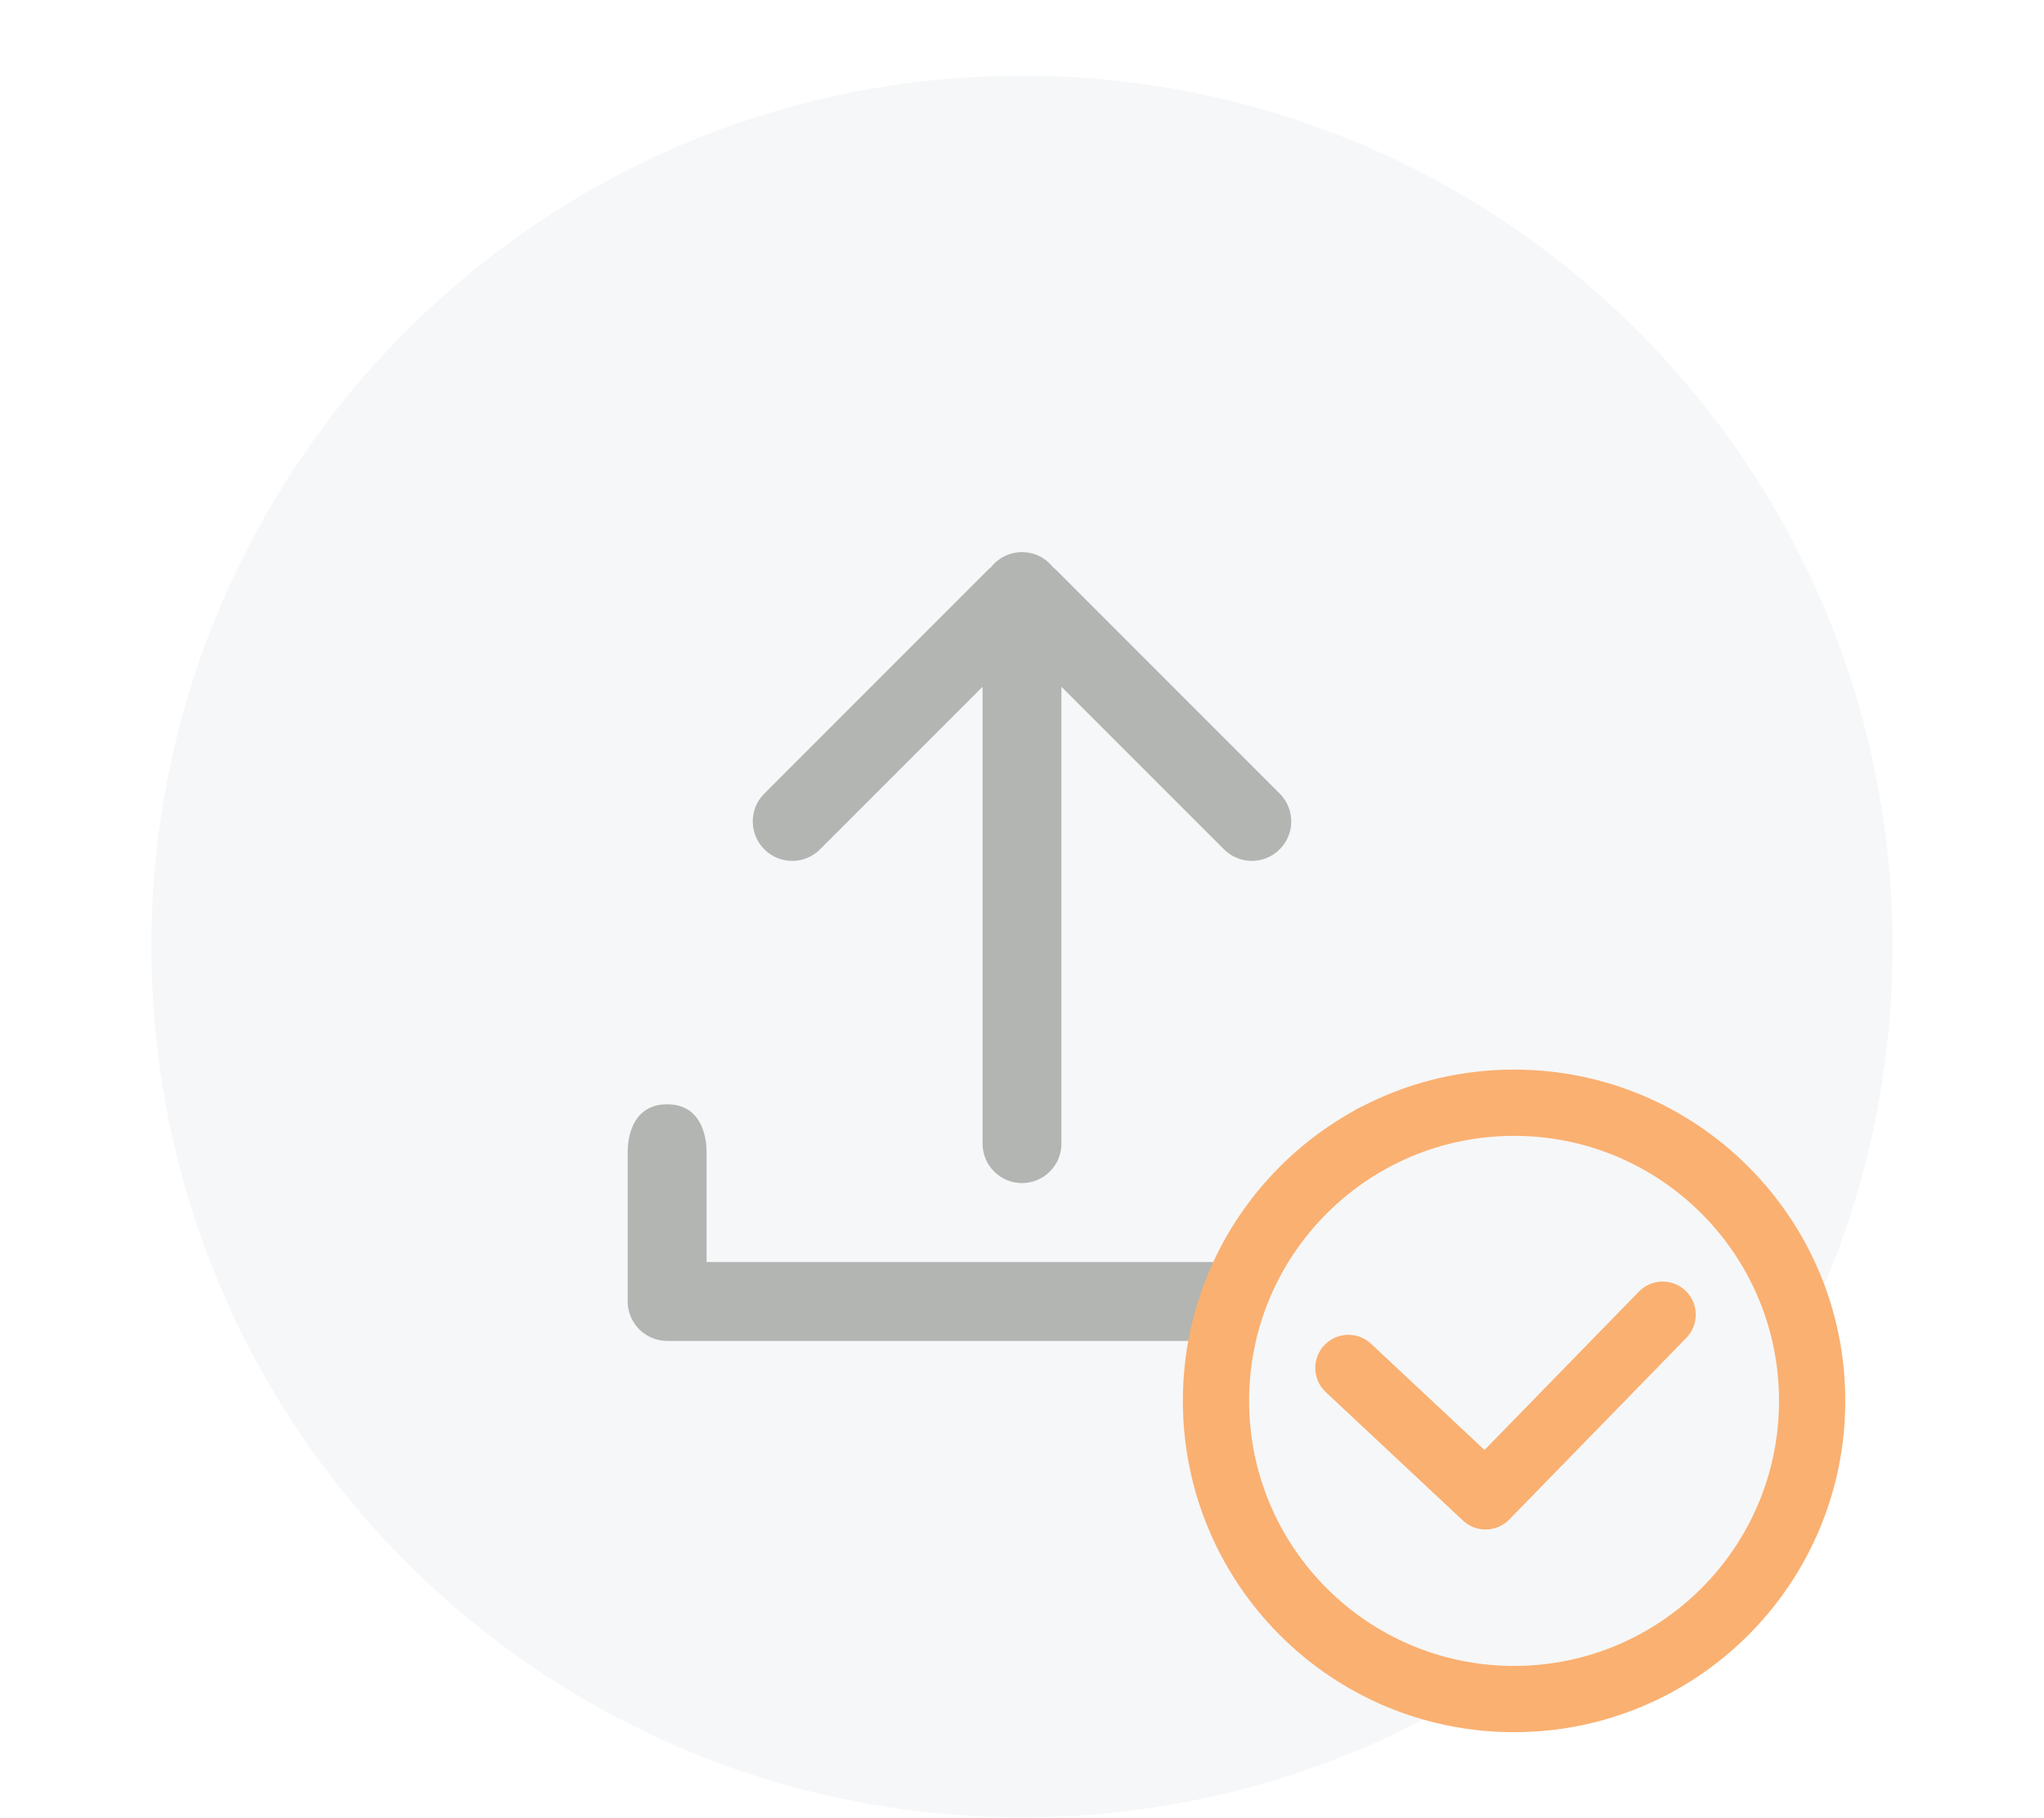
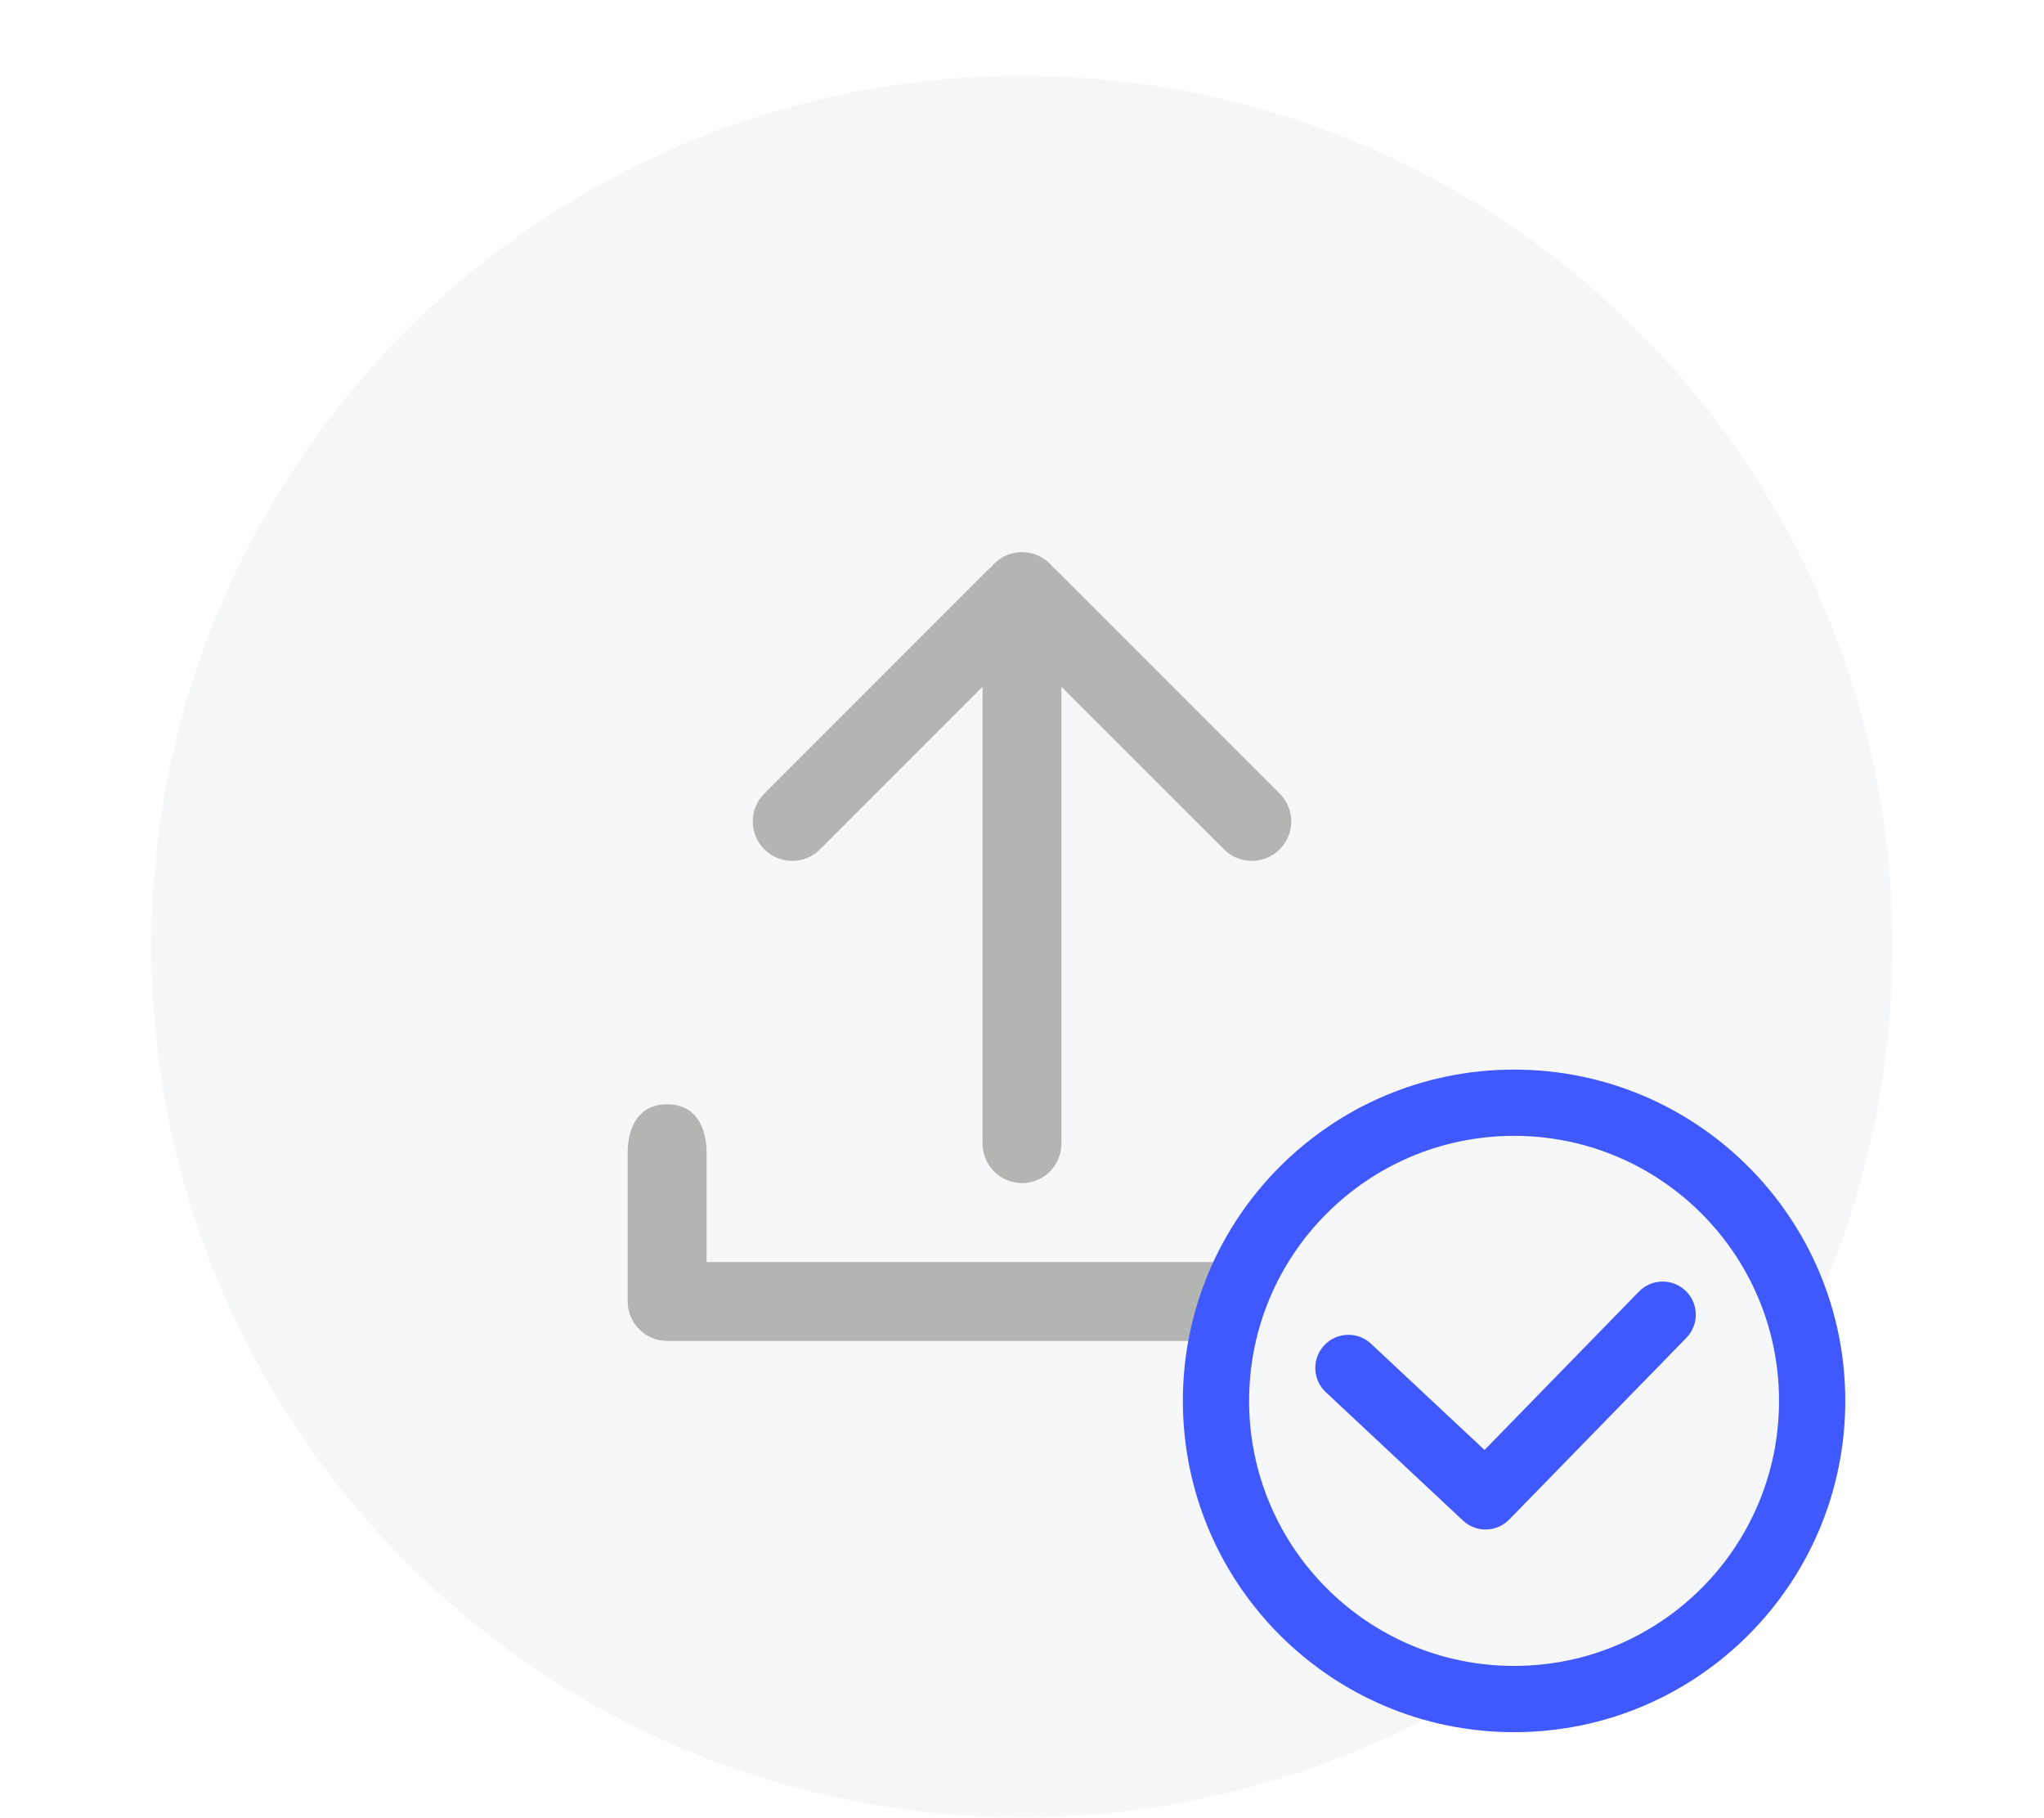
<svg xmlns="http://www.w3.org/2000/svg" width="108" height="96" viewBox="0 0 108 96" fill="none">
  <path fill-rule="evenodd" clip-rule="evenodd" d="M54 4C79.405 4 100 24.595 100 50C100 75.405 79.405 96 54 96C28.595 96 8 75.405 8 50C8 24.595 28.595 4 54 4Z" fill="#F6F7F8" />
  <path fill-rule="evenodd" clip-rule="evenodd" d="M37.333 60.833L37.333 66.666H70.666V60.833C70.666 60.604 70.666 58.333 72.75 58.333C74.833 58.333 74.833 60.604 74.833 60.833V68.75C74.833 68.75 74.832 68.75 74.832 68.75C74.832 69.896 73.896 70.833 72.749 70.833H35.249C34.103 70.833 33.165 69.895 33.165 68.75C33.165 68.728 33.166 68.707 33.166 68.686L33.166 60.833C33.166 60.604 33.166 58.333 35.25 58.333C37.333 58.333 37.333 60.604 37.333 60.833Z" fill="#B2B5B2" />
  <path fill-rule="evenodd" clip-rule="evenodd" d="M51.916 36.279V60.41C51.916 61.562 52.849 62.494 53.999 62.494C55.151 62.494 56.083 61.562 56.083 60.41V36.279L64.67 44.864C65.485 45.679 66.804 45.679 67.616 44.864C68.431 44.05 68.431 42.733 67.616 41.919L55.831 30.133C55.77 30.073 55.706 30.017 55.641 29.967C55.258 29.477 54.666 29.167 53.999 29.167C53.335 29.167 52.741 29.477 52.36 29.967C52.295 30.017 52.229 30.073 52.17 30.133L40.385 41.919C39.57 42.733 39.57 44.05 40.385 44.864C41.197 45.679 42.516 45.679 43.331 44.864L51.916 36.279Z" fill="#B2B5B2" />
  <circle cx="80" cy="74" r="17" fill="#F6F7F8" />
-   <path fill-rule="evenodd" clip-rule="evenodd" d="M97.5 74C97.5 83.665 89.665 91.5 80 91.5C70.335 91.5 62.5 83.665 62.5 74C62.5 64.335 70.335 56.5 80 56.5C89.665 56.5 97.5 64.335 97.5 74ZM66 74C66 81.732 72.268 88 80 88C87.732 88 94 81.732 94 74C94 66.268 87.732 60 80 60C72.268 60 66 66.268 66 74Z" fill="#FAB071" />
-   <path d="M72.443 70.983C71.737 70.322 70.63 70.359 69.969 71.064C69.309 71.77 69.346 72.877 70.051 73.538L77.298 80.321C77.993 80.972 79.082 80.947 79.747 80.265L89.104 70.668C89.779 69.976 89.765 68.868 89.073 68.193C88.381 67.519 87.273 67.533 86.598 68.225L78.438 76.594L72.443 70.983Z" fill="#FAB071" />
+   <path fill-rule="evenodd" clip-rule="evenodd" d="M97.5 74C97.5 83.665 89.665 91.5 80 91.5C70.335 91.5 62.5 83.665 62.5 74C62.5 64.335 70.335 56.5 80 56.5C89.665 56.5 97.5 64.335 97.5 74ZM66 74C66 81.732 72.268 88 80 88C87.732 88 94 81.732 94 74C94 66.268 87.732 60 80 60C72.268 60 66 66.268 66 74Z" fill="#4059FE" />
+   <path d="M72.443 70.983C71.737 70.322 70.63 70.359 69.969 71.064C69.309 71.77 69.346 72.877 70.051 73.538L77.298 80.321C77.993 80.972 79.082 80.947 79.747 80.265L89.104 70.668C89.779 69.976 89.765 68.868 89.073 68.193C88.381 67.519 87.273 67.533 86.598 68.225L78.438 76.594L72.443 70.983Z" fill="#4059FE" />
</svg>
